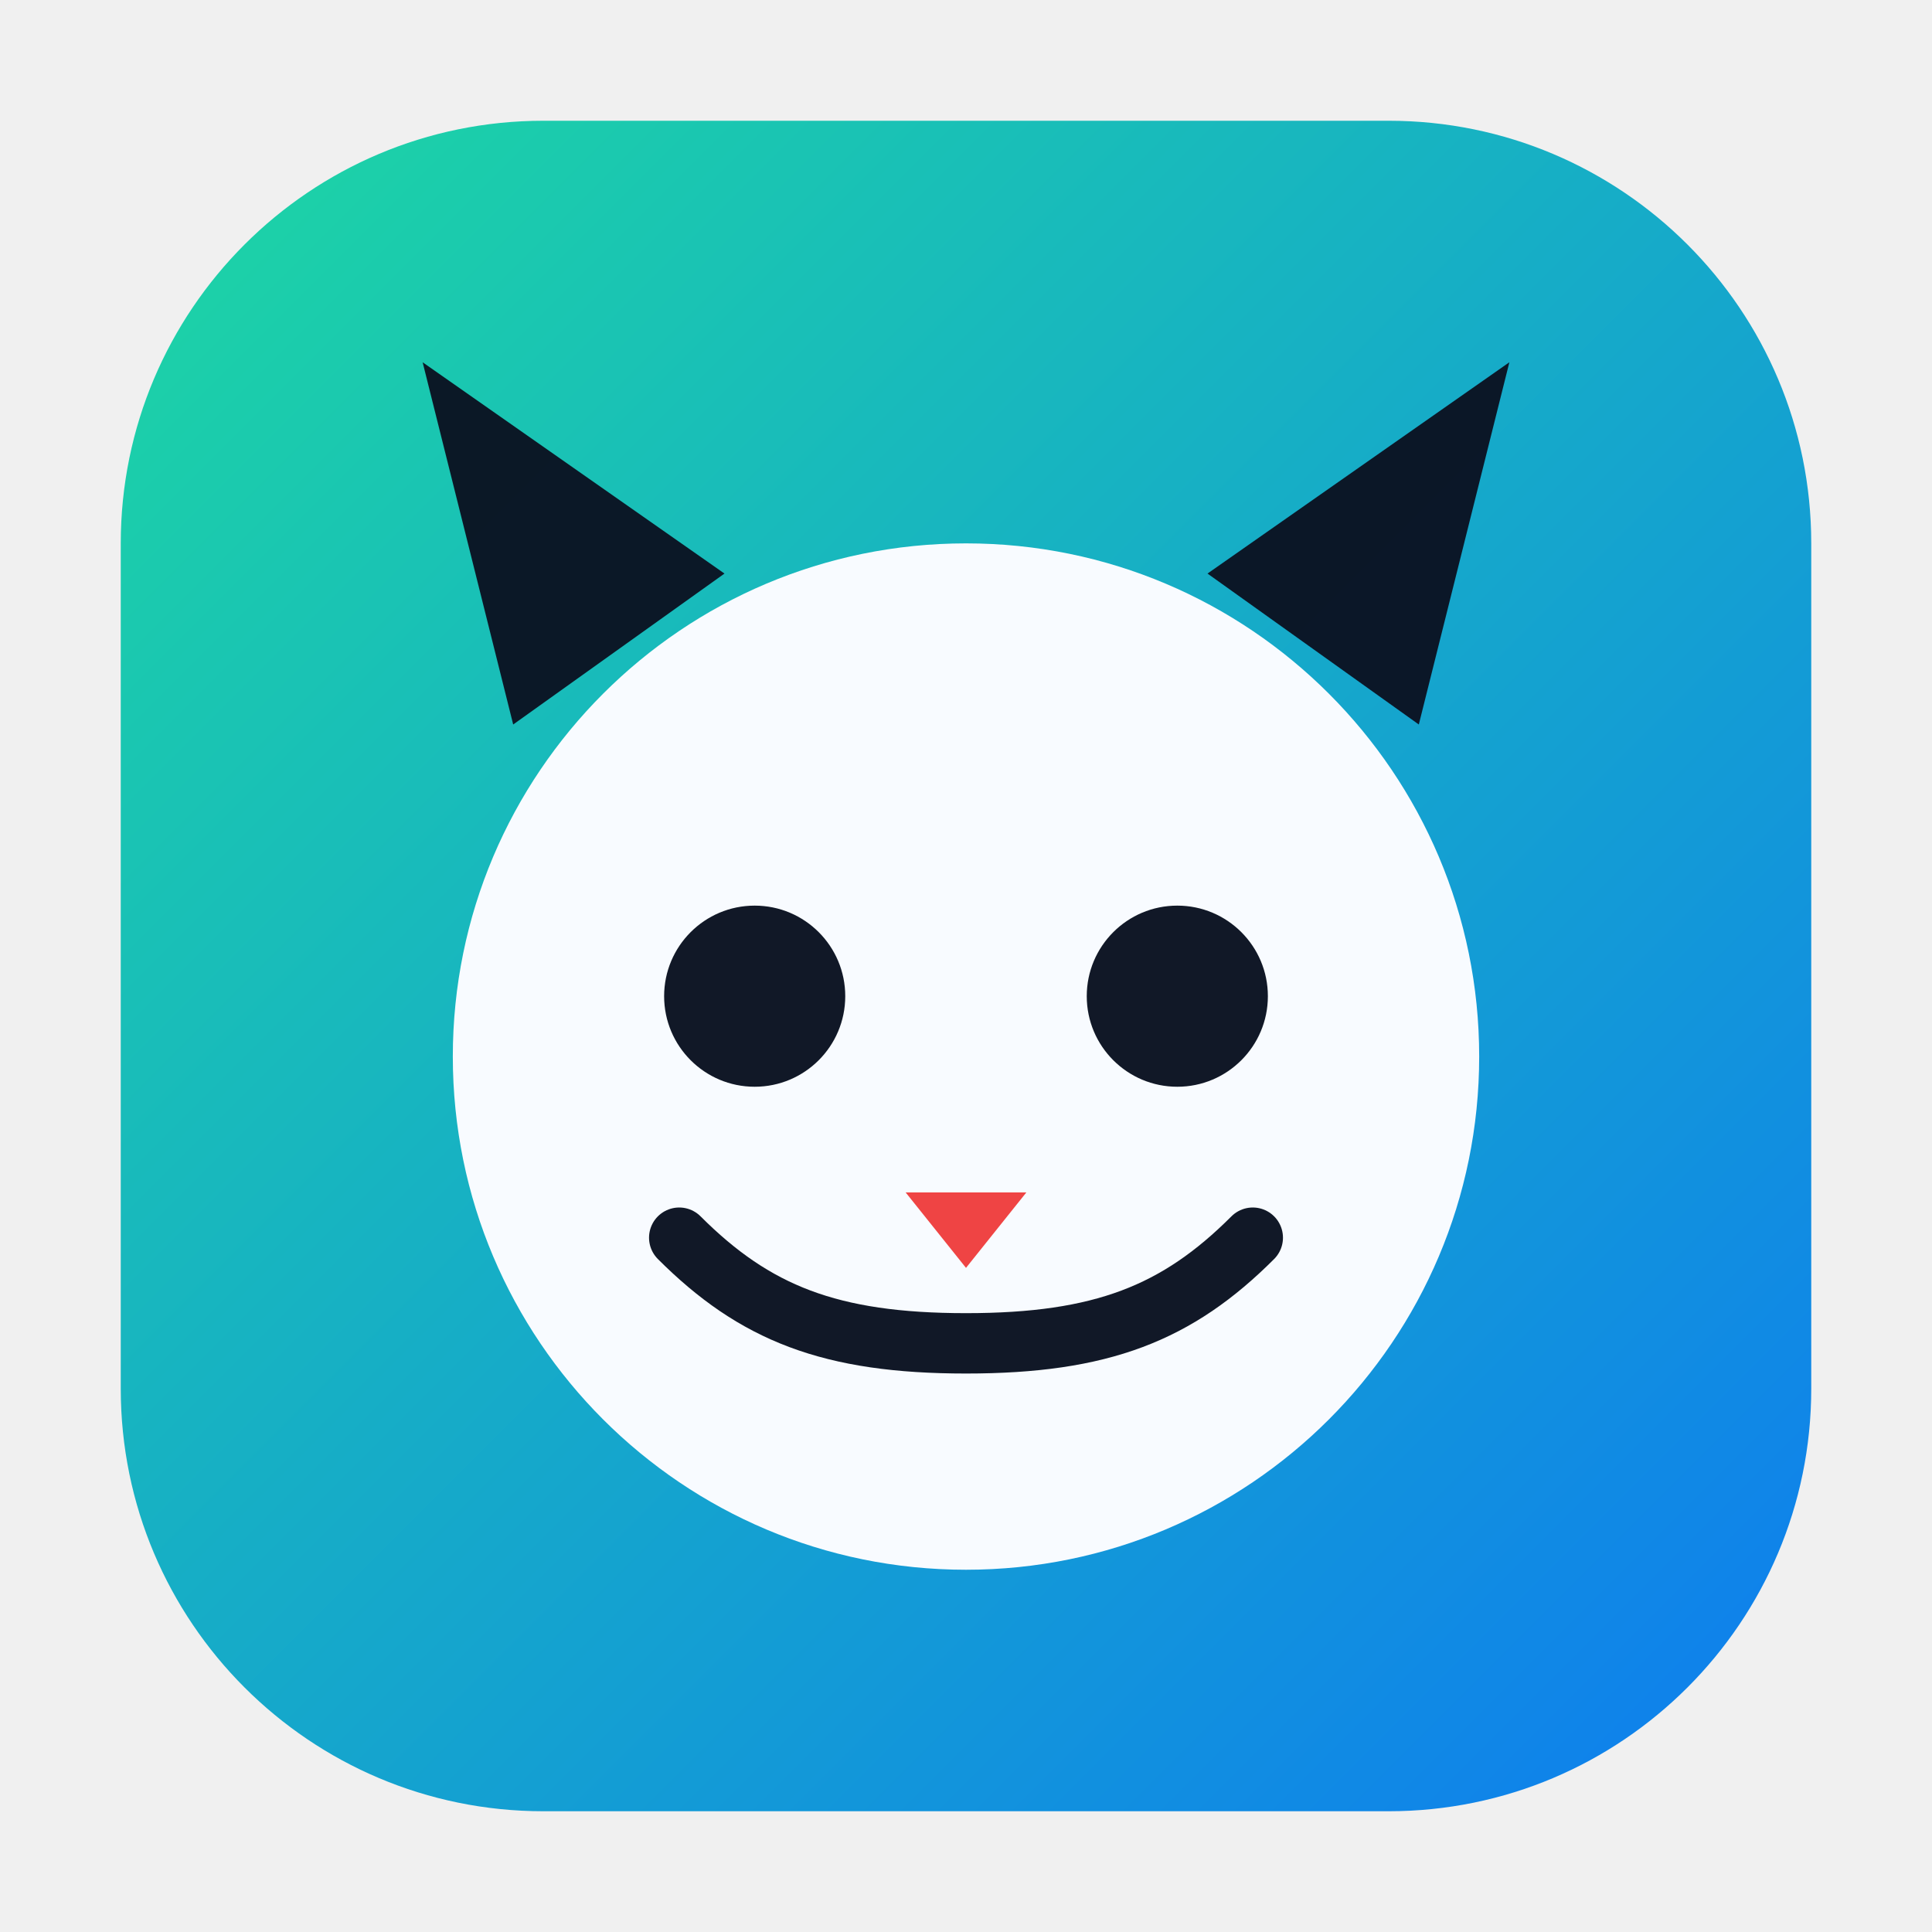
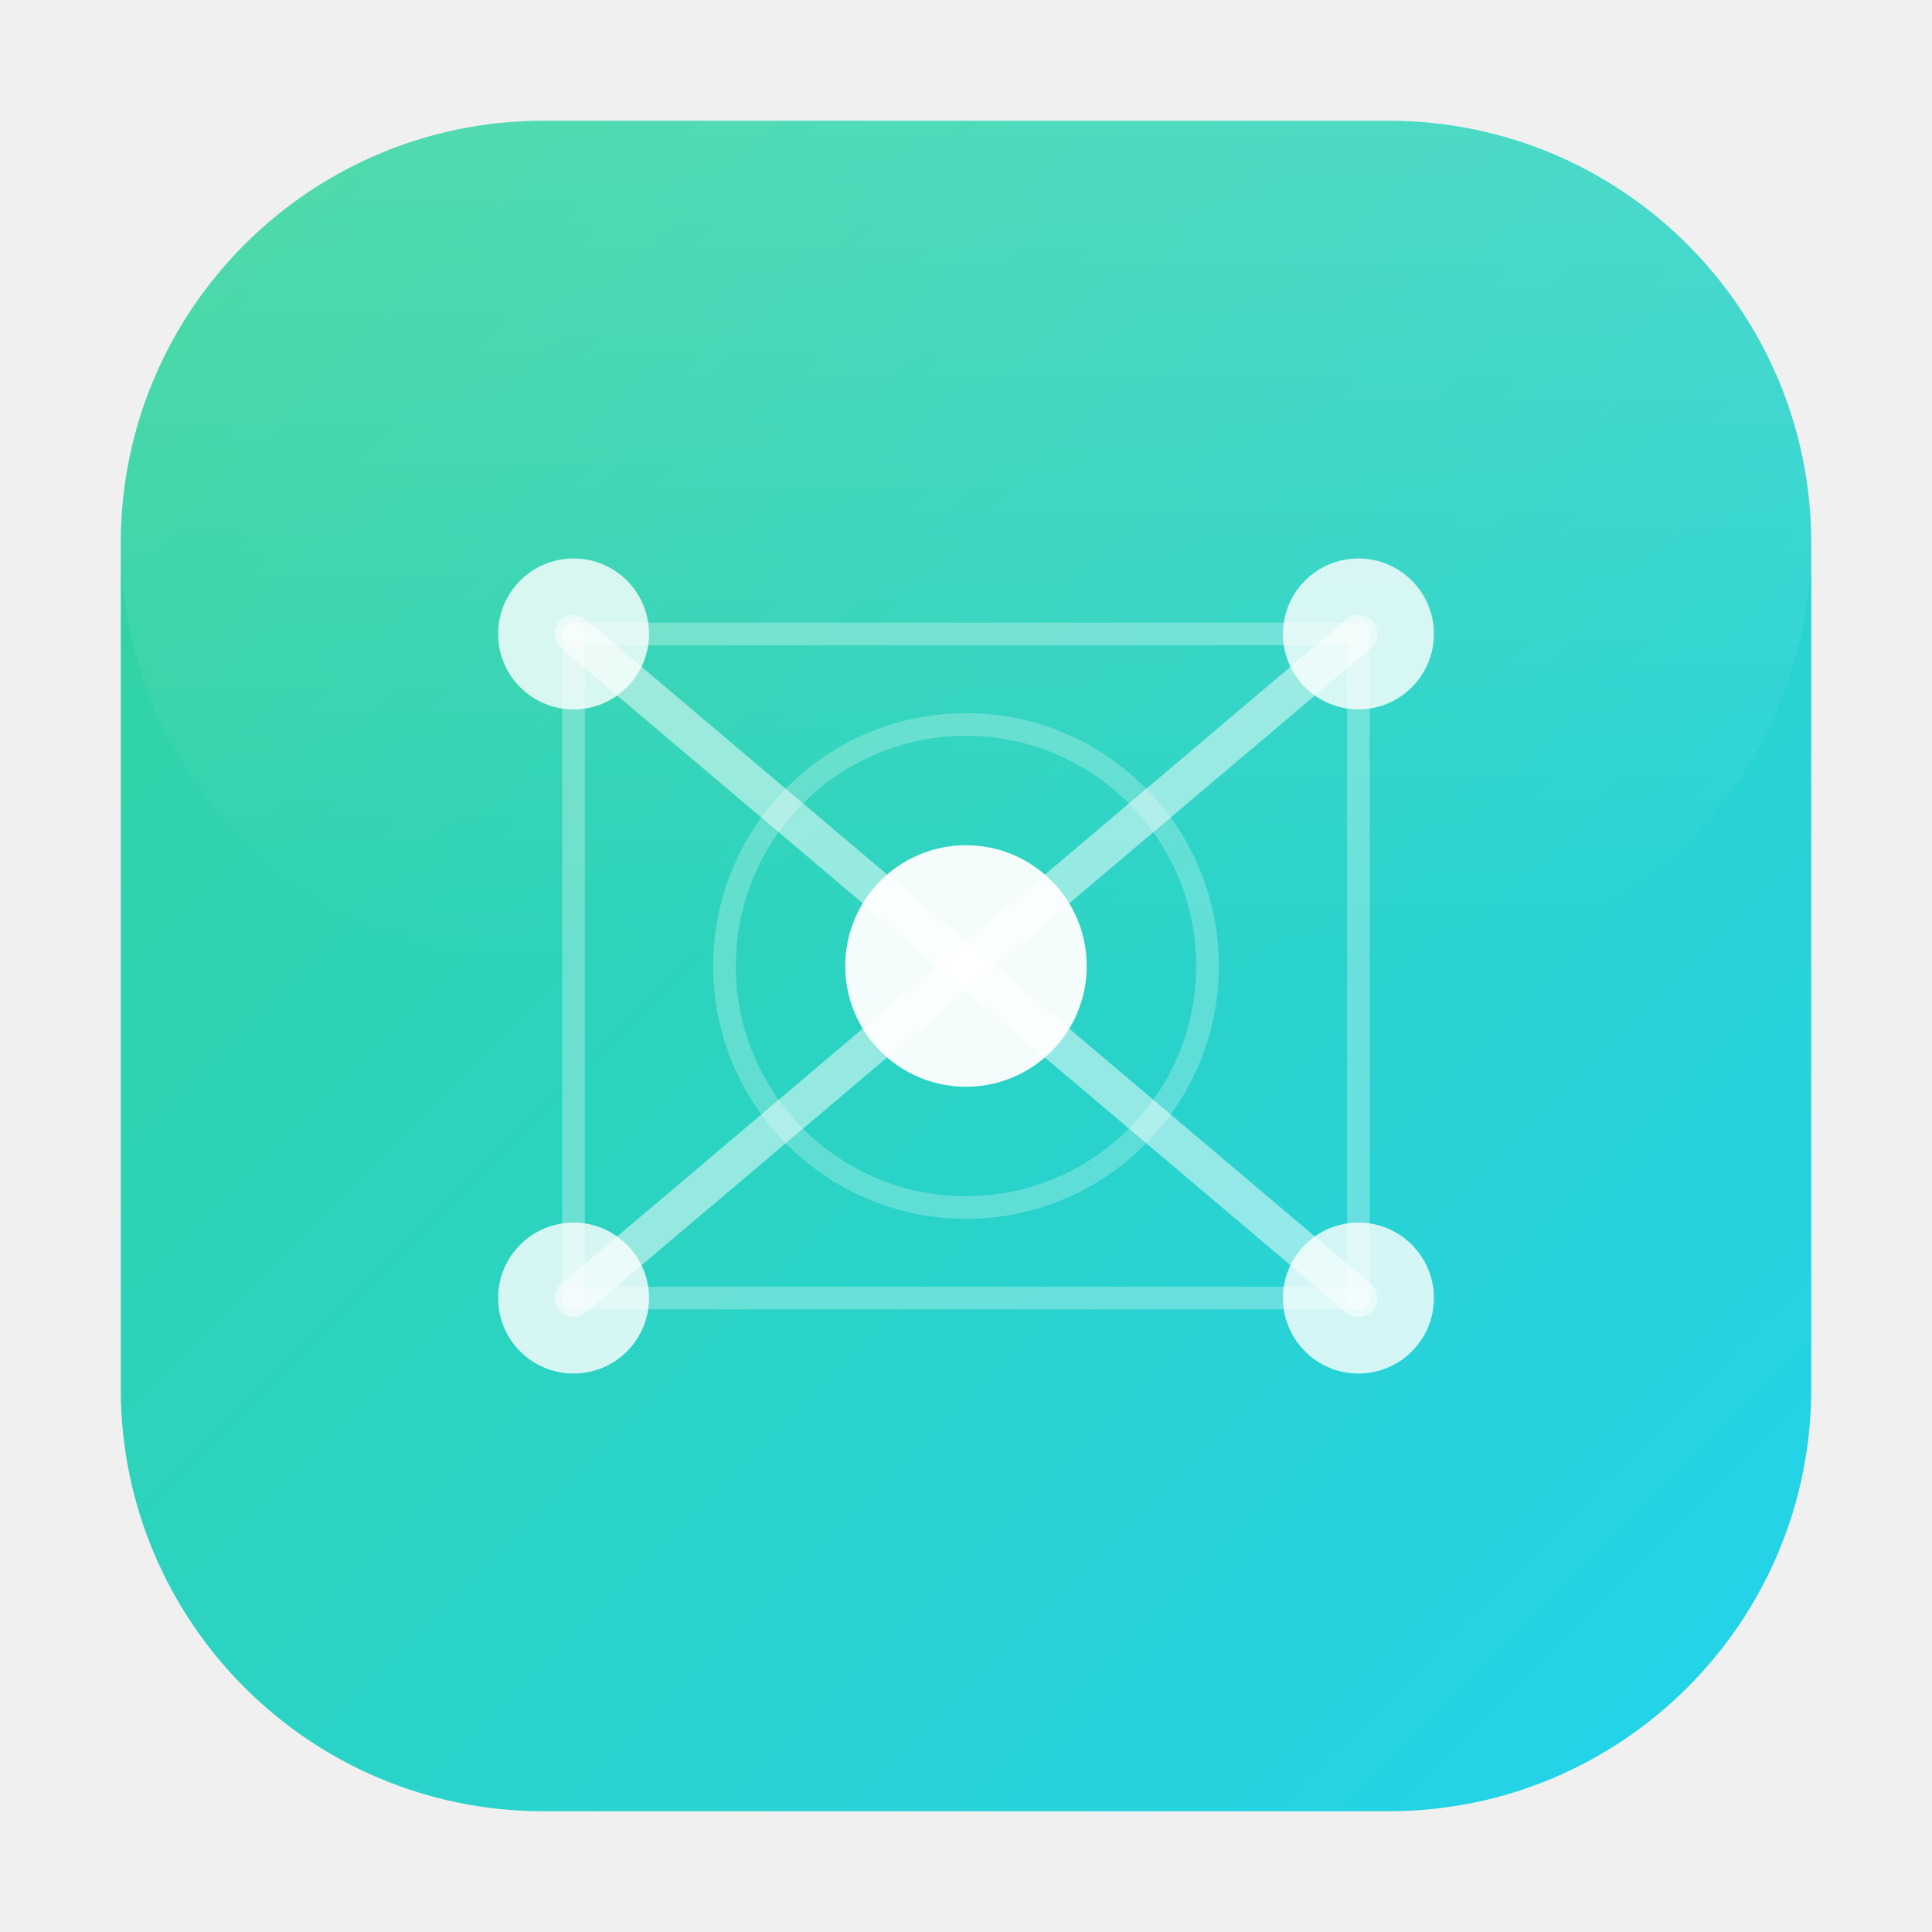
- <svg xmlns="http://www.w3.org/2000/svg" viewBox="0 0 128 128" role="img" aria-label="NekoCat">
+ <svg xmlns="http://www.w3.org/2000/svg" viewBox="0 0 128 128" role="img" aria-label="NekoCore">
  <defs>
    <linearGradient id="bg" x1="0" y1="0" x2="1" y2="1">
-       <stop offset="0%" stop-color="#1dd7a3" />
-       <stop offset="100%" stop-color="#0e7cf0" />
+       <stop offset="0%" stop-color="#34d399" />
+       <stop offset="100%" stop-color="#22d3ee" />
+     </linearGradient>
+     <linearGradient id="glow" x1="0.5" y1="0" x2="0.5" y2="1">
+       <stop offset="0%" stop-color="rgba(255,255,255,0.15)" />
+       <stop offset="100%" stop-color="rgba(255,255,255,0)" />
    </linearGradient>
  </defs>
  <rect x="8" y="8" width="112" height="112" rx="28" fill="url(#bg)" />
-   <path d="M34 48 28 24l20 14M94 48l6-24-20 14" fill="#0b1020" opacity="0.95" />
-   <circle cx="64" cy="70" r="34" fill="#f8fbff" />
-   <circle cx="50" cy="66" r="6" fill="#111827" />
-   <circle cx="78" cy="66" r="6" fill="#111827" />
-   <path d="M60 79h8l-4 5z" fill="#ef4444" />
-   <path d="M45 82c5 5 10 7 19 7s14-2 19-7" fill="none" stroke="#111827" stroke-width="4" stroke-linecap="round" />
+   <rect x="8" y="8" width="112" height="56" rx="28" fill="url(#glow)" />
+   <circle cx="64" cy="64" r="8" fill="#fff" opacity="0.95" />
+   <circle cx="38" cy="42" r="5" fill="#fff" opacity="0.8" />
+   <circle cx="90" cy="42" r="5" fill="#fff" opacity="0.8" />
+   <circle cx="38" cy="86" r="5" fill="#fff" opacity="0.8" />
+   <circle cx="90" cy="86" r="5" fill="#fff" opacity="0.8" />
+   <line x1="64" y1="64" x2="38" y2="42" stroke="#fff" stroke-width="2.5" opacity="0.5" stroke-linecap="round" />
+   <line x1="64" y1="64" x2="90" y2="42" stroke="#fff" stroke-width="2.5" opacity="0.5" stroke-linecap="round" />
+   <line x1="64" y1="64" x2="38" y2="86" stroke="#fff" stroke-width="2.5" opacity="0.5" stroke-linecap="round" />
+   <line x1="64" y1="64" x2="90" y2="86" stroke="#fff" stroke-width="2.5" opacity="0.5" stroke-linecap="round" />
+   <line x1="38" y1="42" x2="90" y2="42" stroke="#fff" stroke-width="1.5" opacity="0.3" stroke-linecap="round" />
+   <line x1="90" y1="42" x2="90" y2="86" stroke="#fff" stroke-width="1.5" opacity="0.3" stroke-linecap="round" />
+   <line x1="90" y1="86" x2="38" y2="86" stroke="#fff" stroke-width="1.5" opacity="0.3" stroke-linecap="round" />
+   <line x1="38" y1="86" x2="38" y2="42" stroke="#fff" stroke-width="1.5" opacity="0.3" stroke-linecap="round" />
+   <circle cx="64" cy="64" r="16" fill="none" stroke="#fff" stroke-width="1.5" opacity="0.25" />
</svg>
